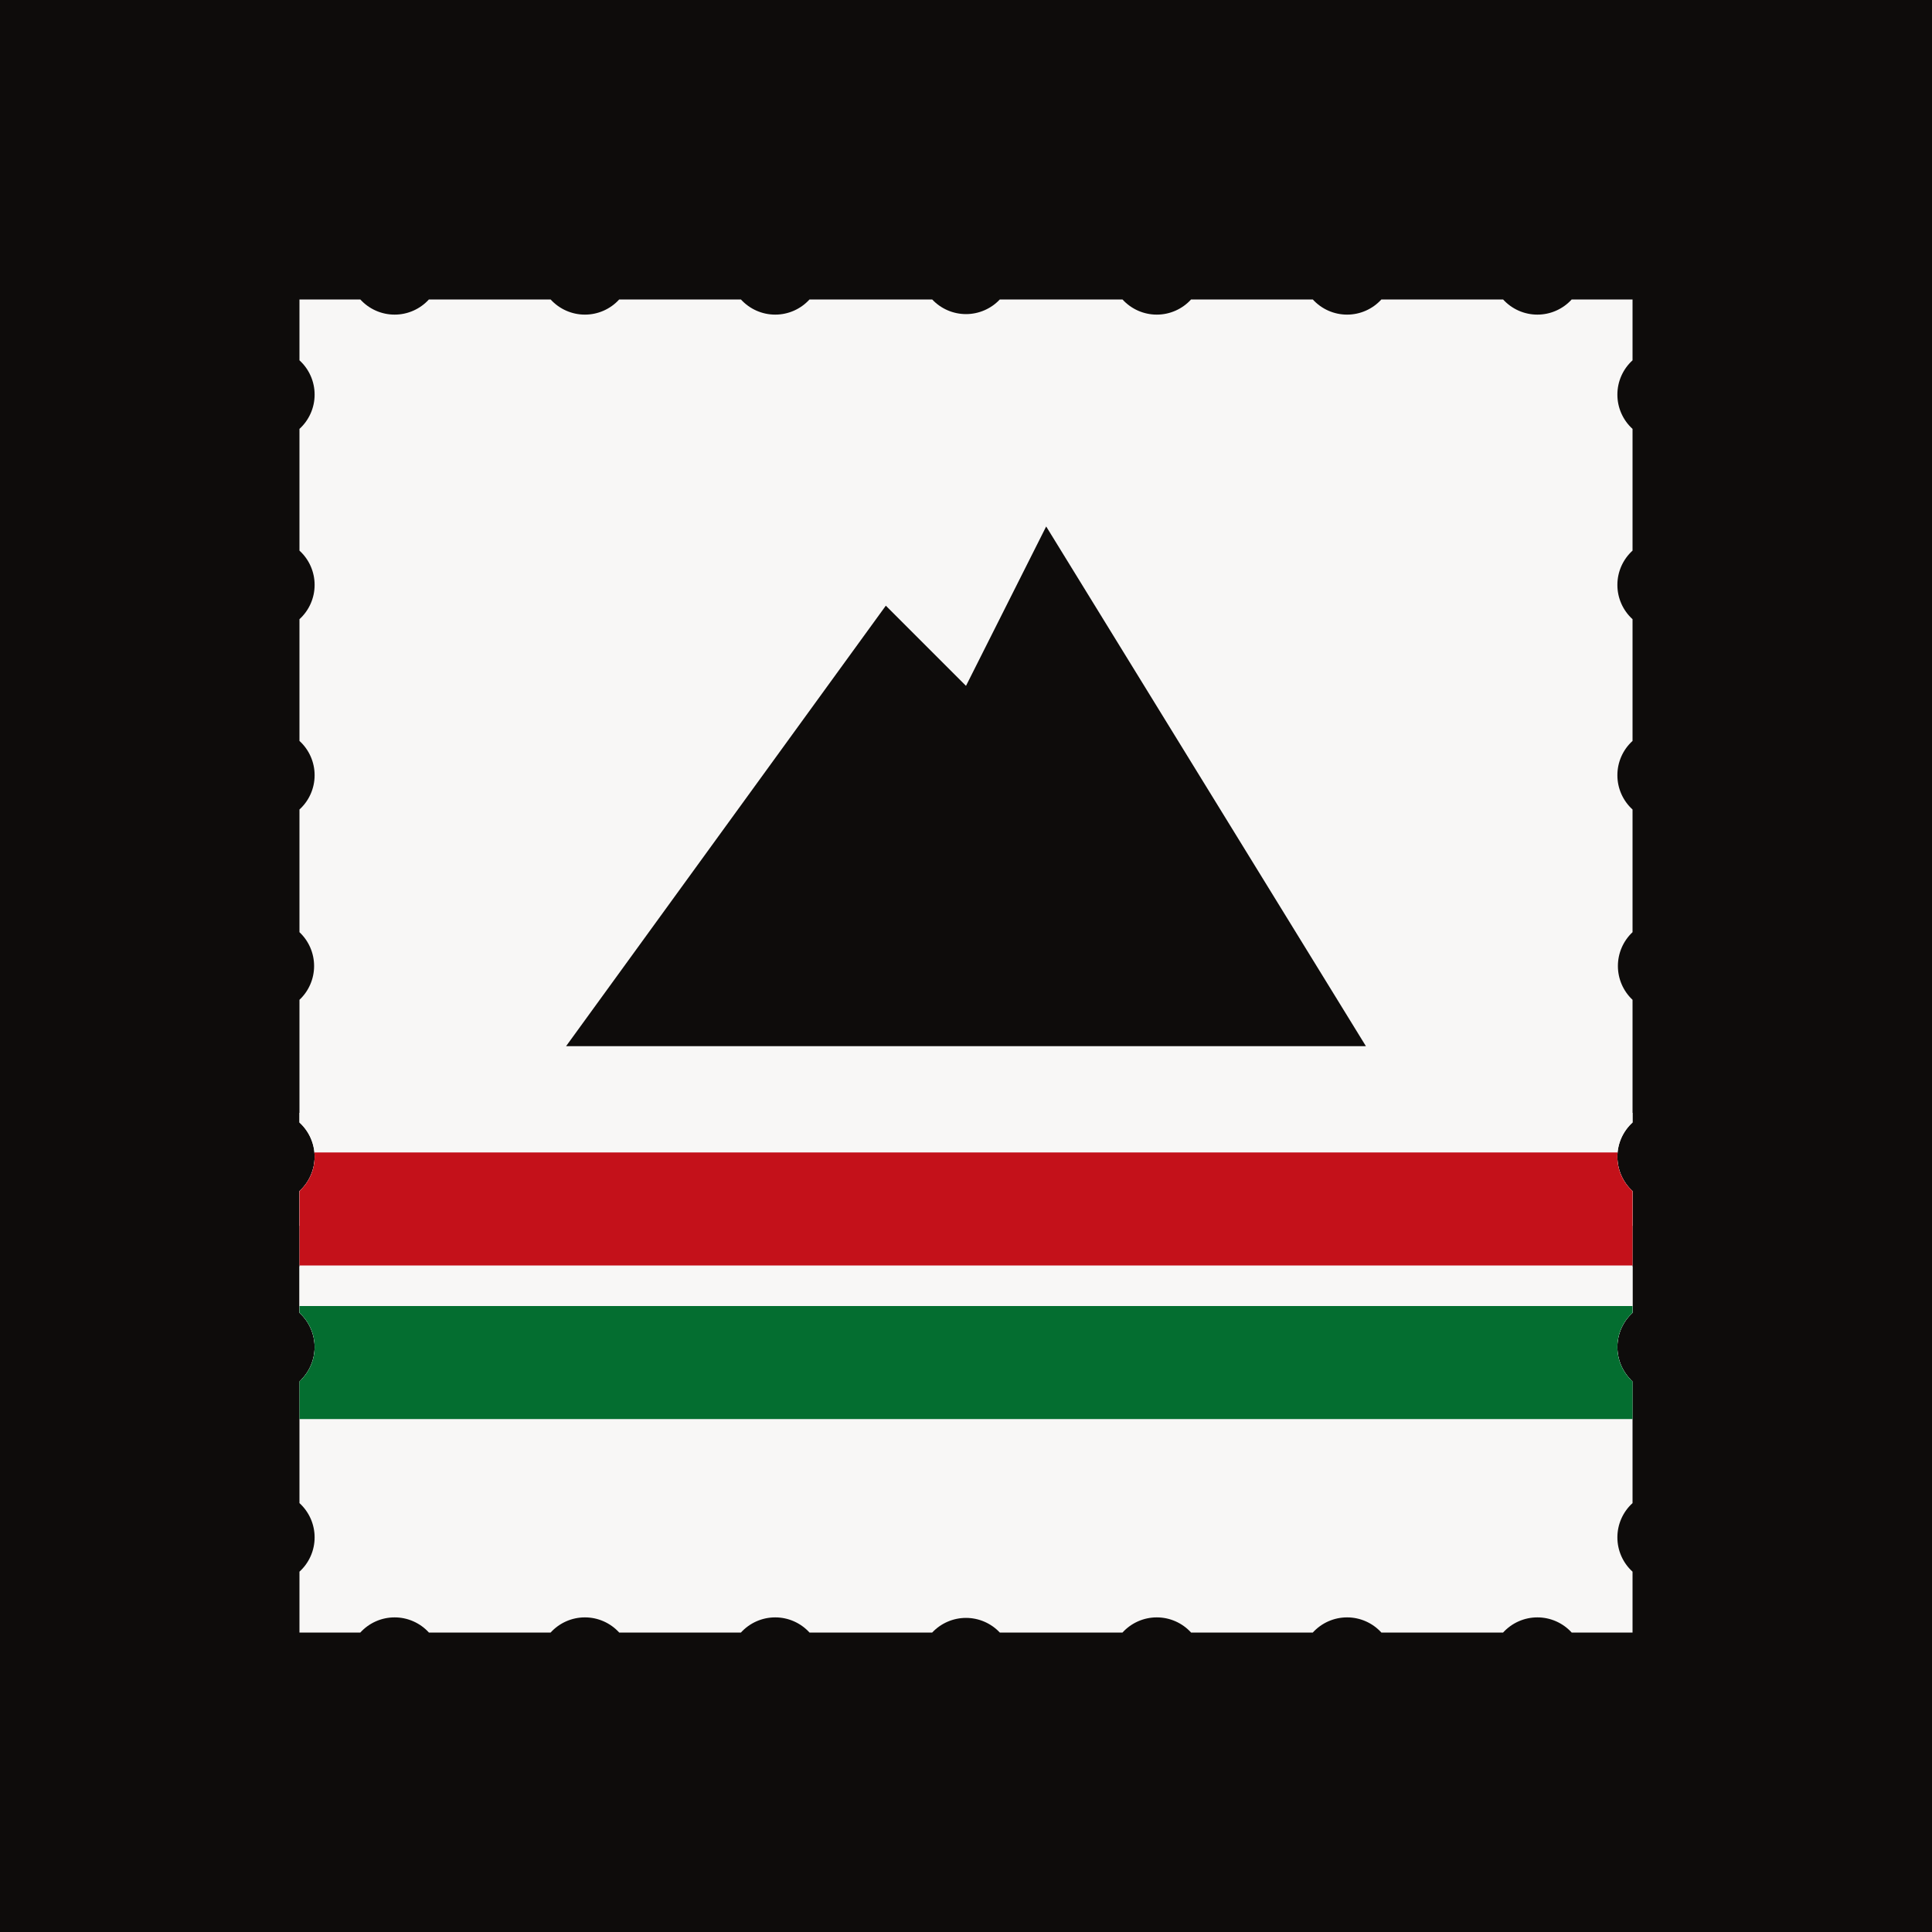
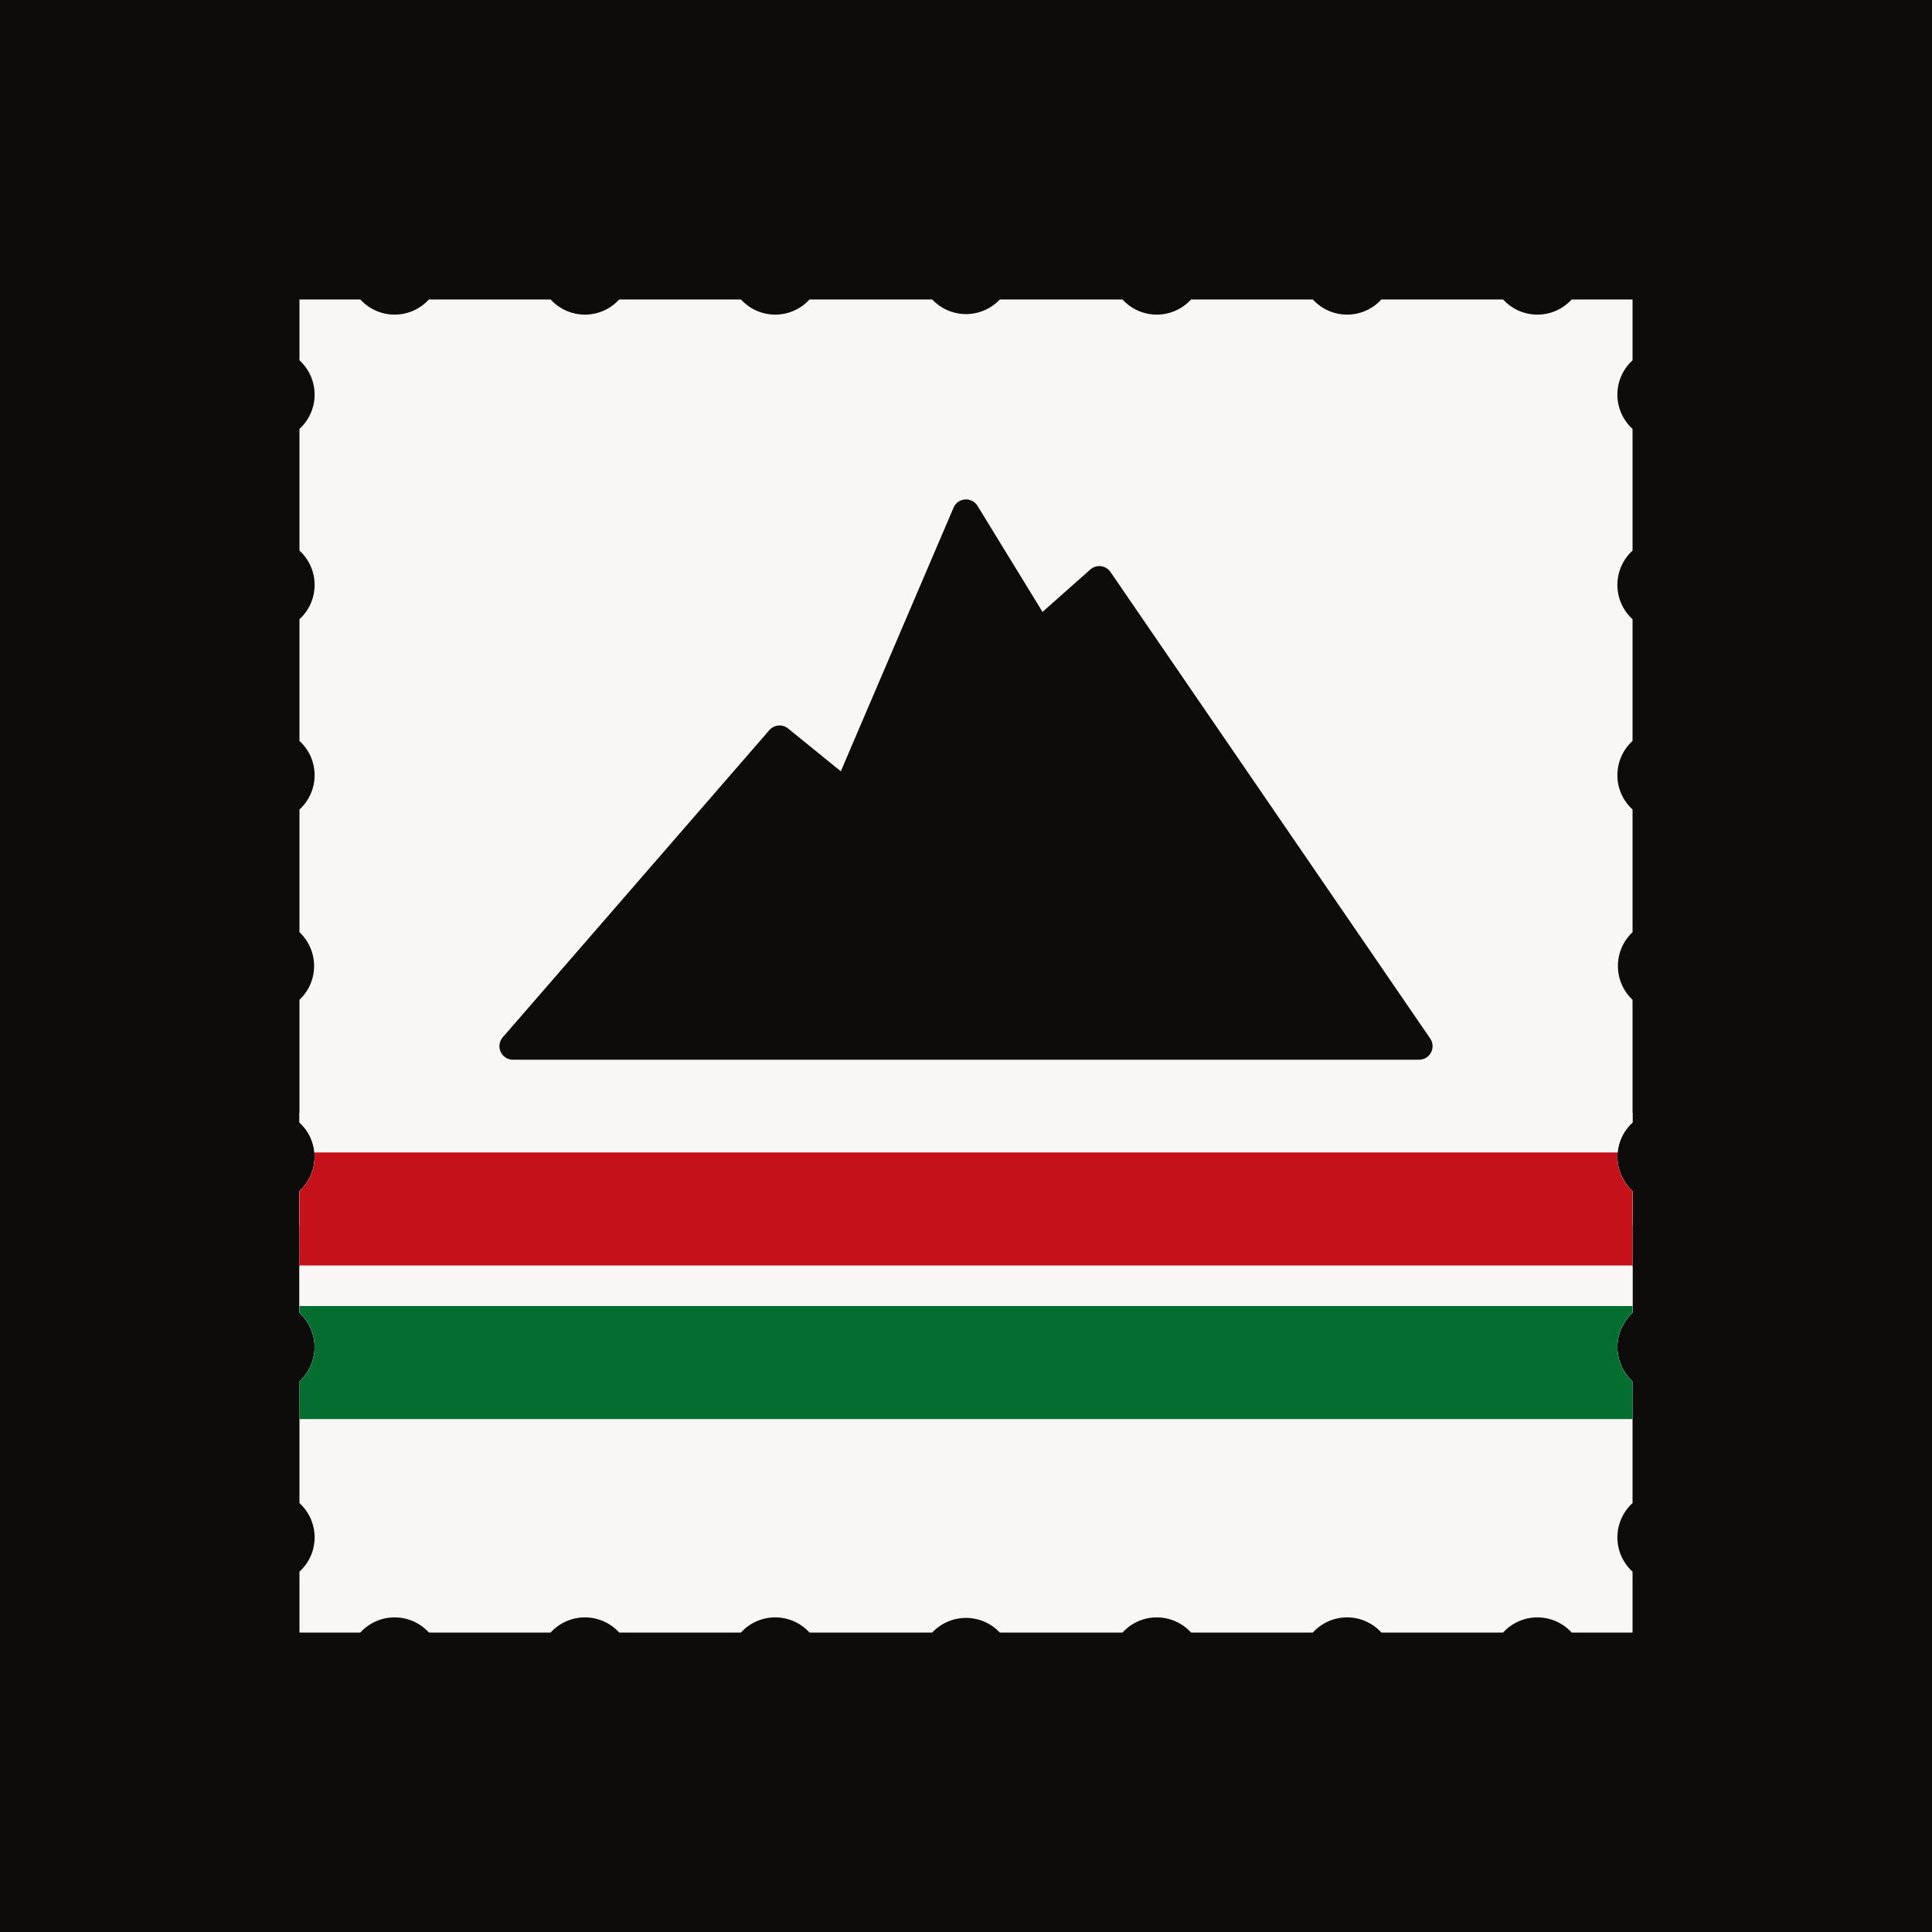
<svg xmlns="http://www.w3.org/2000/svg" viewBox="0 0 200 200" width="512" height="512">
  <rect width="200" height="200" fill="#0E0C0B" />
  <defs>
    <clipPath id="cm">
      <path d="M31.0,31.0 L37.3,31.0 A4.8,4.8 0 0,0 44.4,31.0 L50.7,31.0 L57.0,31.0 A4.8,4.8 0 0,0 64.1,31.0 L70.4,31.0 L76.7,31.0 A4.8,4.8 0 0,0 83.8,31.0 L90.1,31.0 L96.5,31.0 A4.8,4.8 0 0,0 103.5,31.0 L109.9,31.0 L116.2,31.0 A4.8,4.8 0 0,0 123.3,31.0 L129.6,31.0 L135.9,31.0 A4.8,4.8 0 0,0 143.0,31.0 L149.3,31.0 L155.6,31.0 A4.8,4.8 0 0,0 162.7,31.0 L169.0,31.0 L169.0,37.3 A4.8,4.8 0 0,0 169.0,44.4 L169.0,50.7 L169.0,57.0 A4.8,4.8 0 0,0 169.0,64.1 L169.0,70.4 L169.0,76.7 A4.8,4.8 0 0,0 169.0,83.8 L169.0,90.1 L169.0,96.5 A4.8,4.8 0 0,0 169.0,103.5 L169.0,109.9 L169.0,116.2 A4.8,4.8 0 0,0 169.0,123.3 L169.0,129.6 L169.0,135.9 A4.8,4.8 0 0,0 169.0,143.0 L169.0,149.3 L169.0,155.6 A4.8,4.8 0 0,0 169.0,162.7 L169.0,169.0 L162.7,169.0 A4.8,4.8 0 0,0 155.6,169.0 L149.3,169.0 L143.0,169.0 A4.8,4.8 0 0,0 135.9,169.0 L129.6,169.0 L123.3,169.0 A4.8,4.8 0 0,0 116.2,169.0 L109.9,169.0 L103.5,169.0 A4.8,4.8 0 0,0 96.5,169.0 L90.1,169.0 L83.8,169.0 A4.8,4.8 0 0,0 76.7,169.0 L70.4,169.0 L64.1,169.0 A4.8,4.8 0 0,0 57.0,169.0 L50.7,169.0 L44.4,169.0 A4.8,4.8 0 0,0 37.3,169.0 L31.0,169.0 L31.0,162.7 A4.8,4.8 0 0,0 31.0,155.6 L31.0,149.3 L31.0,143.0 A4.8,4.8 0 0,0 31.0,135.9 L31.0,129.6 L31.0,123.3 A4.8,4.8 0 0,0 31.0,116.2 L31.0,109.9 L31.0,103.5 A4.8,4.8 0 0,0 31.0,96.5 L31.0,90.1 L31.0,83.8 A4.8,4.8 0 0,0 31.0,76.7 L31.0,70.4 L31.0,64.1 A4.8,4.8 0 0,0 31.0,57.0 L31.0,50.7 L31.0,44.4 A4.8,4.8 0 0,0 31.0,37.3 L31.0,31.0 Z" />
    </clipPath>
  </defs>
  <path d="M31.0,31.0 L37.3,31.0 A4.8,4.8 0 0,0 44.4,31.0 L50.7,31.0 L57.0,31.0 A4.8,4.8 0 0,0 64.1,31.0 L70.4,31.0 L76.7,31.0 A4.8,4.8 0 0,0 83.8,31.0 L90.1,31.0 L96.5,31.0 A4.8,4.8 0 0,0 103.5,31.0 L109.9,31.0 L116.2,31.0 A4.8,4.8 0 0,0 123.3,31.0 L129.6,31.0 L135.9,31.0 A4.8,4.8 0 0,0 143.0,31.0 L149.3,31.0 L155.6,31.0 A4.8,4.8 0 0,0 162.7,31.0 L169.0,31.0 L169.0,37.3 A4.8,4.8 0 0,0 169.0,44.4 L169.0,50.7 L169.0,57.0 A4.8,4.8 0 0,0 169.0,64.1 L169.0,70.4 L169.0,76.7 A4.8,4.8 0 0,0 169.0,83.8 L169.0,90.1 L169.0,96.5 A4.8,4.8 0 0,0 169.0,103.5 L169.0,109.9 L169.0,116.2 A4.8,4.8 0 0,0 169.0,123.3 L169.0,129.6 L169.0,135.9 A4.8,4.8 0 0,0 169.0,143.0 L169.0,149.3 L169.0,155.6 A4.8,4.8 0 0,0 169.0,162.7 L169.0,169.0 L162.7,169.0 A4.8,4.8 0 0,0 155.6,169.0 L149.3,169.0 L143.0,169.0 A4.8,4.8 0 0,0 135.9,169.0 L129.6,169.0 L123.3,169.0 A4.8,4.8 0 0,0 116.2,169.0 L109.9,169.0 L103.5,169.0 A4.8,4.8 0 0,0 96.5,169.0 L90.1,169.0 L83.8,169.0 A4.8,4.8 0 0,0 76.7,169.0 L70.4,169.0 L64.1,169.0 A4.8,4.8 0 0,0 57.0,169.0 L50.7,169.0 L44.4,169.0 A4.8,4.8 0 0,0 37.3,169.0 L31.0,169.0 L31.0,162.7 A4.8,4.8 0 0,0 31.0,155.6 L31.0,149.3 L31.0,143.0 A4.8,4.8 0 0,0 31.0,135.9 L31.0,129.6 L31.0,123.3 A4.8,4.8 0 0,0 31.0,116.2 L31.0,109.9 L31.0,103.5 A4.8,4.8 0 0,0 31.0,96.5 L31.0,90.1 L31.0,83.8 A4.8,4.8 0 0,0 31.0,76.7 L31.0,70.4 L31.0,64.1 A4.8,4.8 0 0,0 31.0,57.0 L31.0,50.7 L31.0,44.4 A4.8,4.8 0 0,0 31.0,37.3 L31.0,31.0 Z" fill="#F8F7F6" />
  <g clip-path="url(#cm)">
    <rect x="31.0" y="115.2" width="138.0" height="11.7" fill="#F8F7F6" />
    <rect x="31.0" y="119.3" width="138.0" height="11.7" fill="#C4111A" />
  </g>
  <g clip-path="url(#cm)">
    <rect x="31.0" y="131.1" width="138.0" height="11.7" fill="#F8F7F6" />
    <rect x="31.0" y="135.2" width="138.0" height="11.7" fill="#046E30" />
  </g>
-   <path d="M58.6,108.3 L91.7,62.7 L100.0,71.0 L108.3,54.5 L141.4,108.3 Z" fill="#0E0C0B" />
+   <path d="M53.1,108.3 L80.7,76.5 L87.6,82.1 L100.0,53.1 L107.6,65.5 L113.8,60.0 L146.9,108.3 Z" fill="#0E0C0B" stroke="#0E0C0B" stroke-width="2.8" stroke-linejoin="round" />
</svg>
